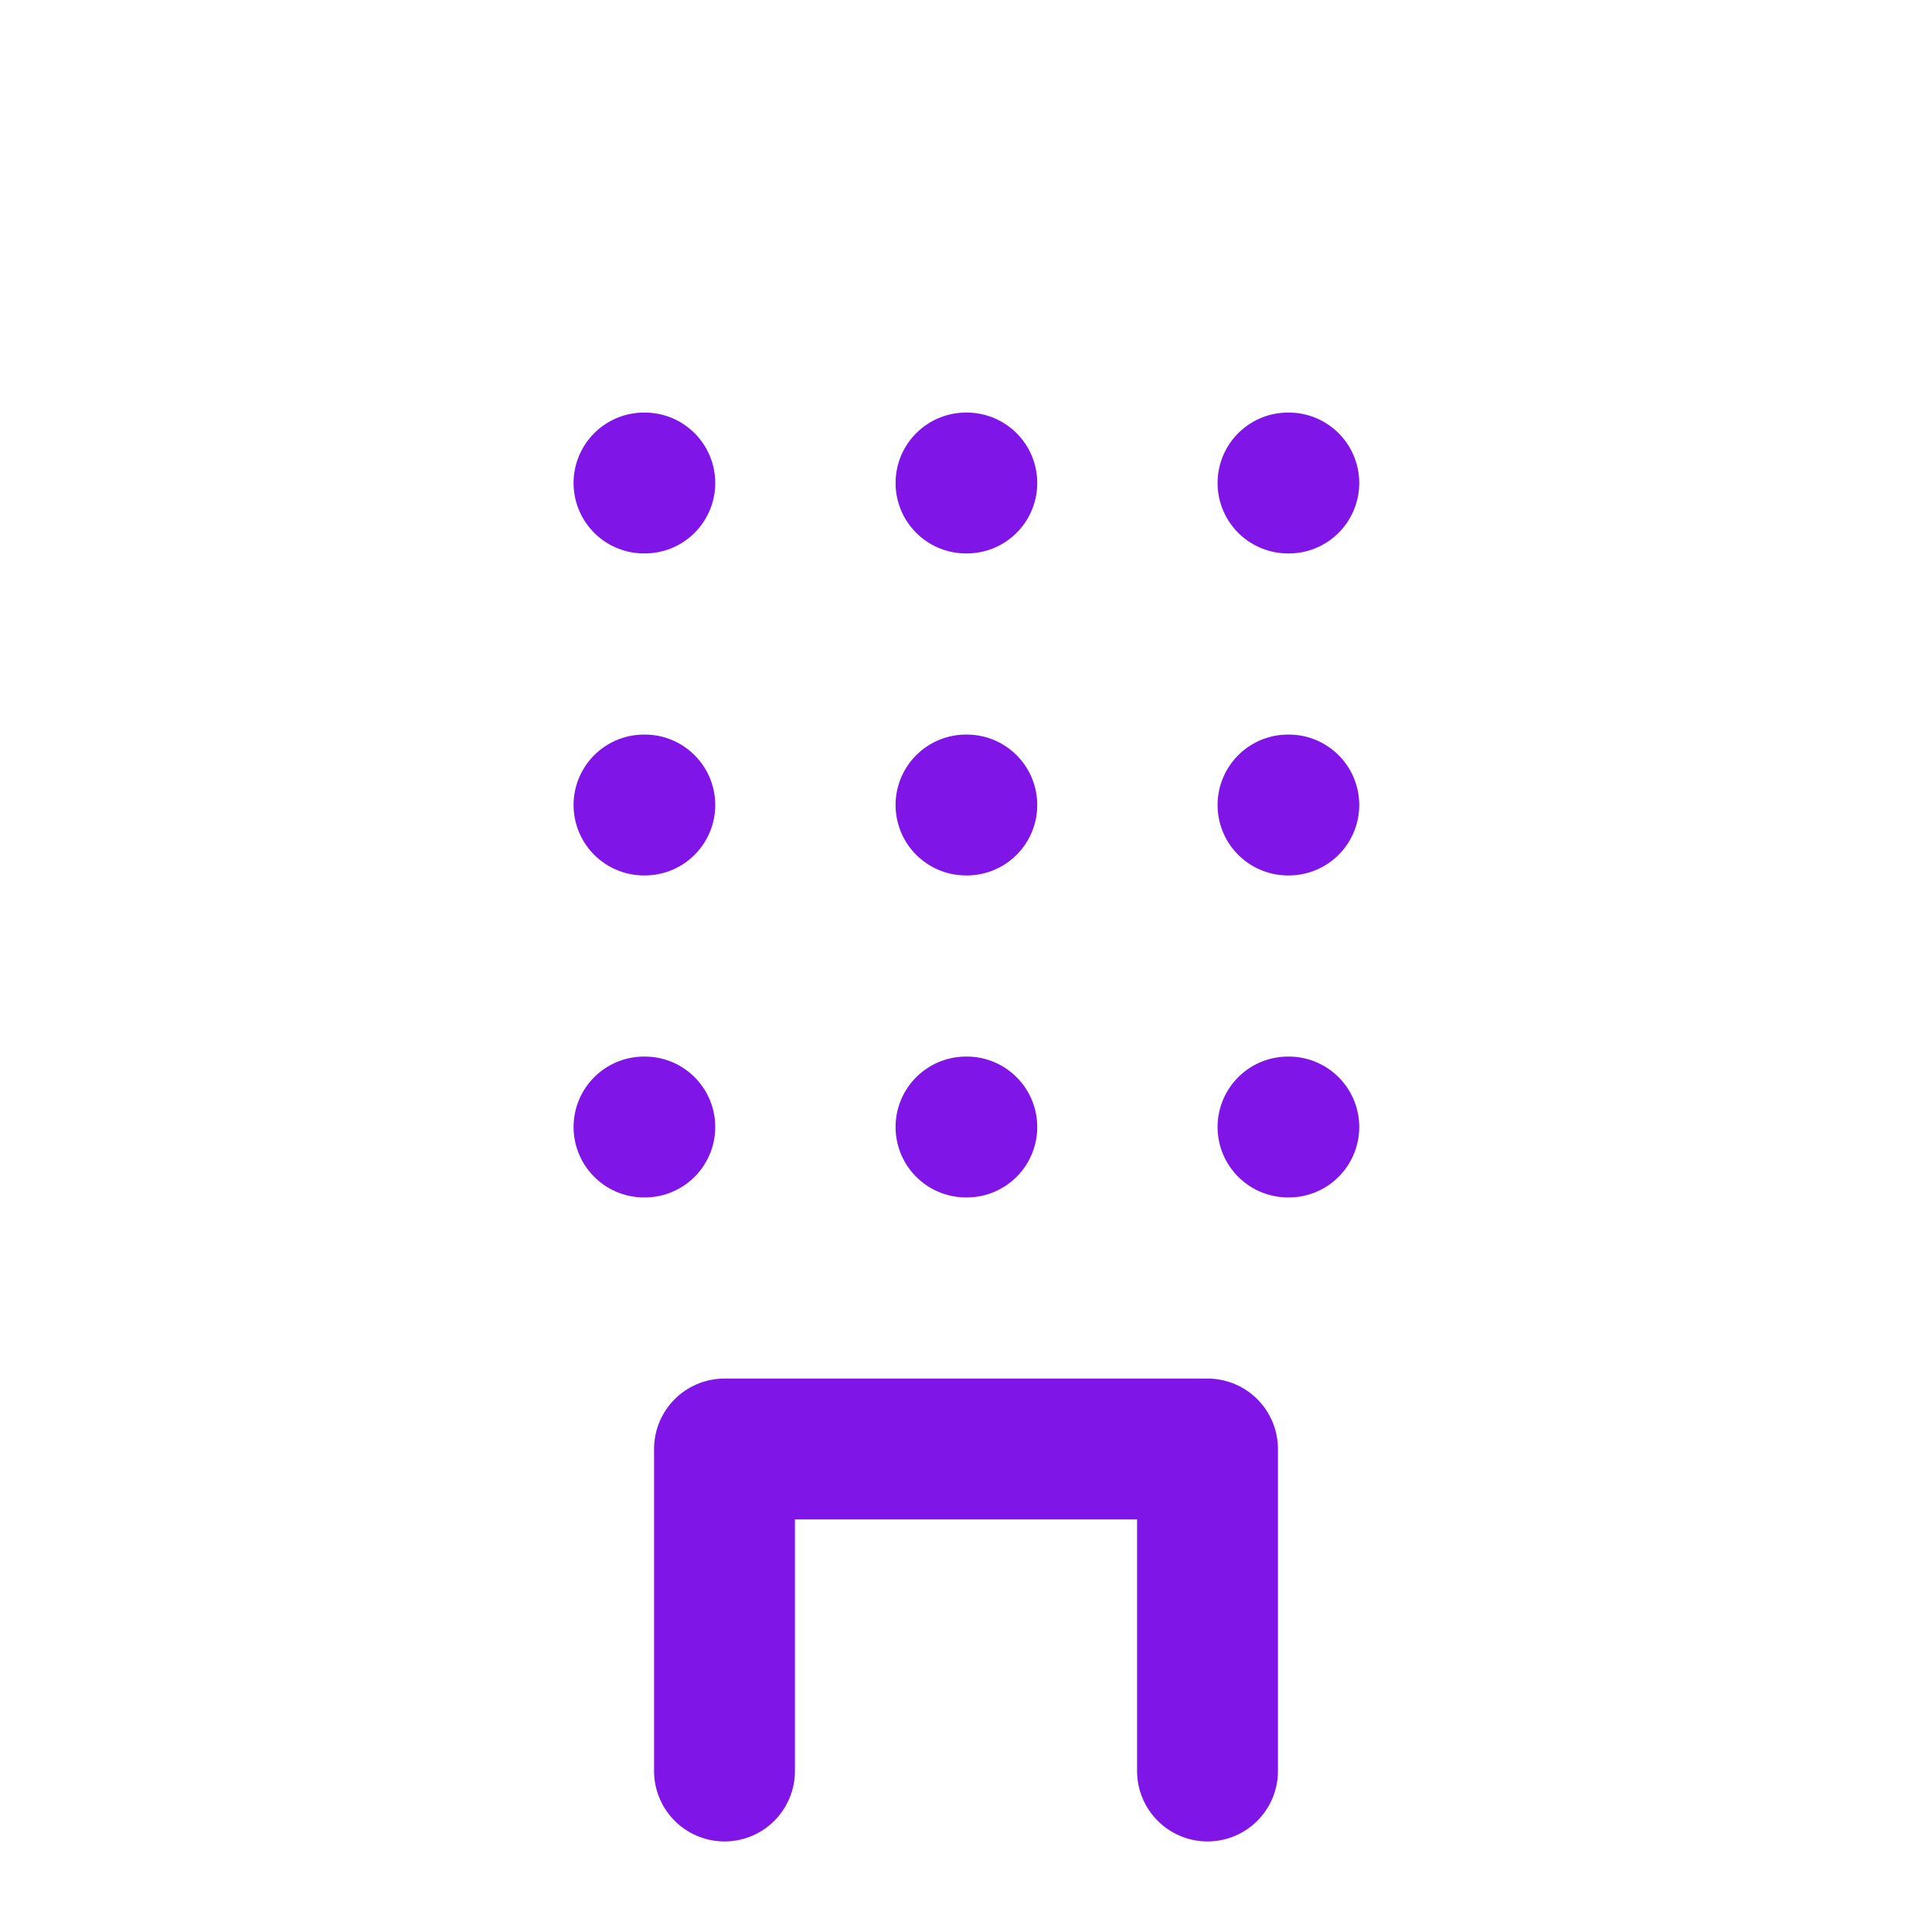
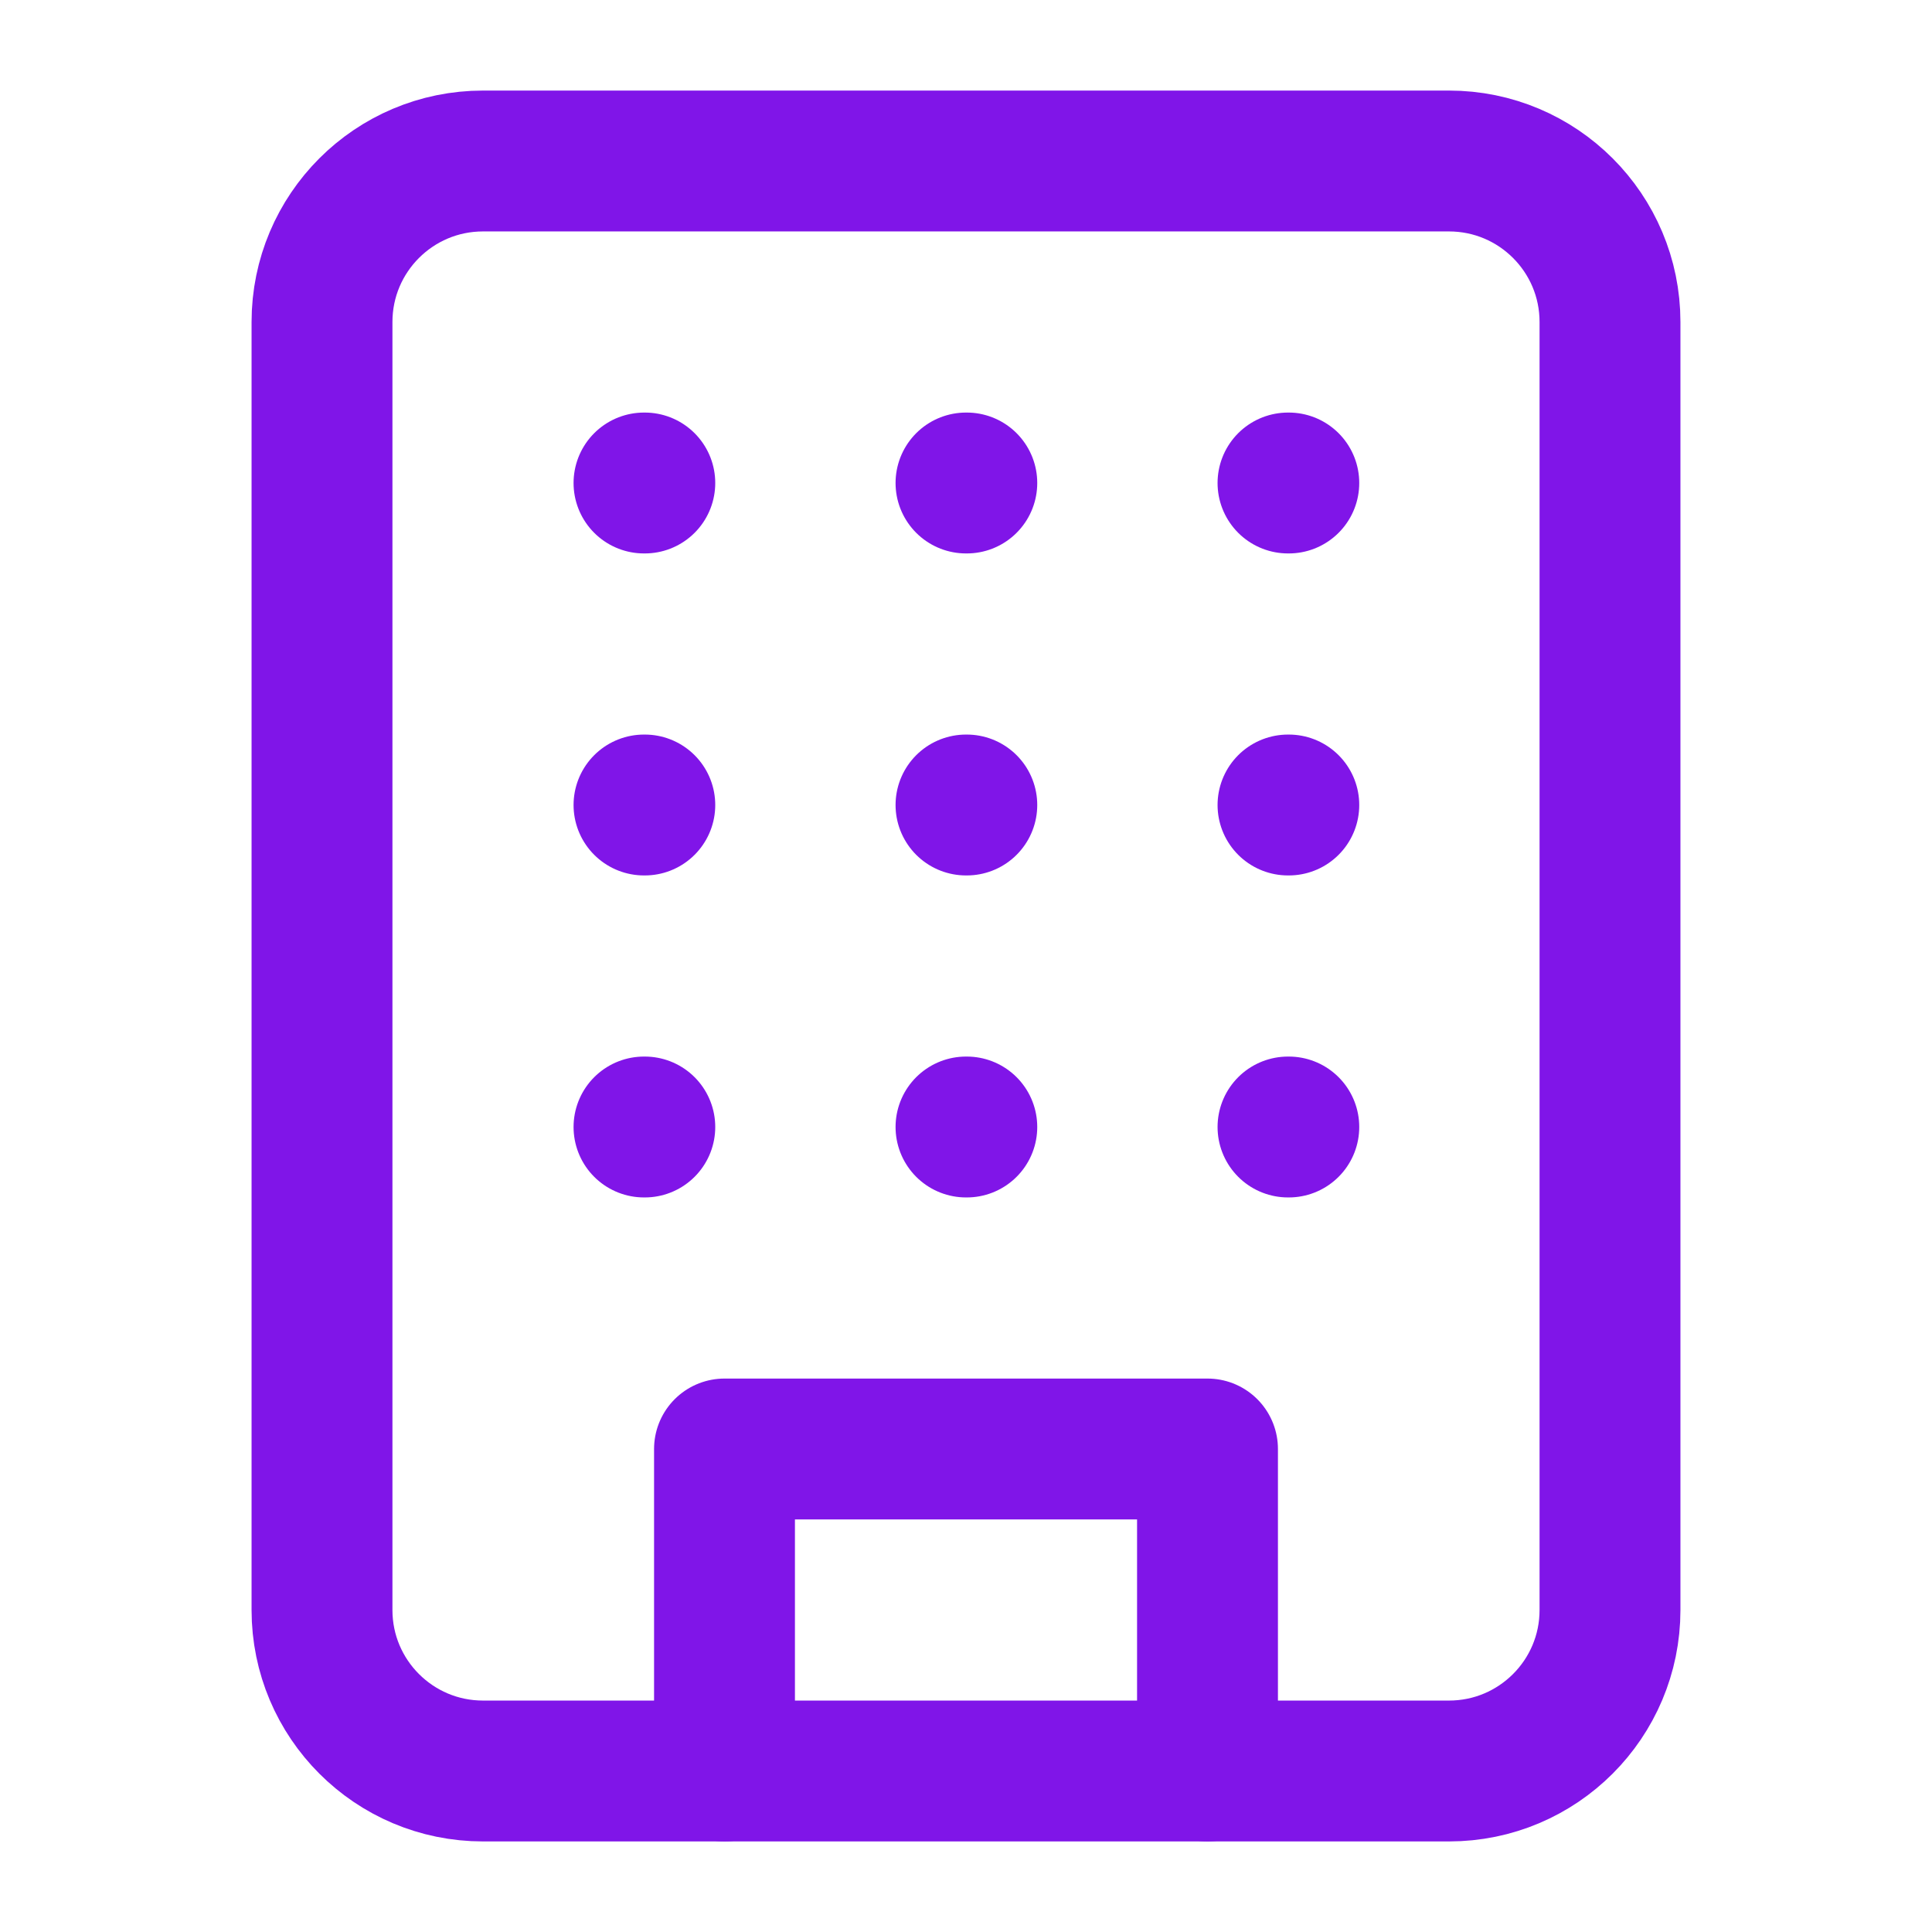
<svg xmlns="http://www.w3.org/2000/svg" width="24" height="24" viewBox="0 0 24 24" fill="none" stroke="#8015e8" stroke-width="1.75" stroke-linecap="round" stroke-linejoin="round">
-   <rect x="4" y="2" rx="2" />
+   <rect x="4" y="2" width="16" height="20" rx="2" />
  <path d="M9 22v-4h6v4" />
  <path d="M8 6h.01" />
  <path d="M16 6h.01" />
  <path d="M12 6h.01" />
  <path d="M8 10h.01" />
  <path d="M16 10h.01" />
  <path d="M12 10h.01" />
  <path d="M8 14h.01" />
  <path d="M16 14h.01" />
  <path d="M12 14h.01" />
</svg>
